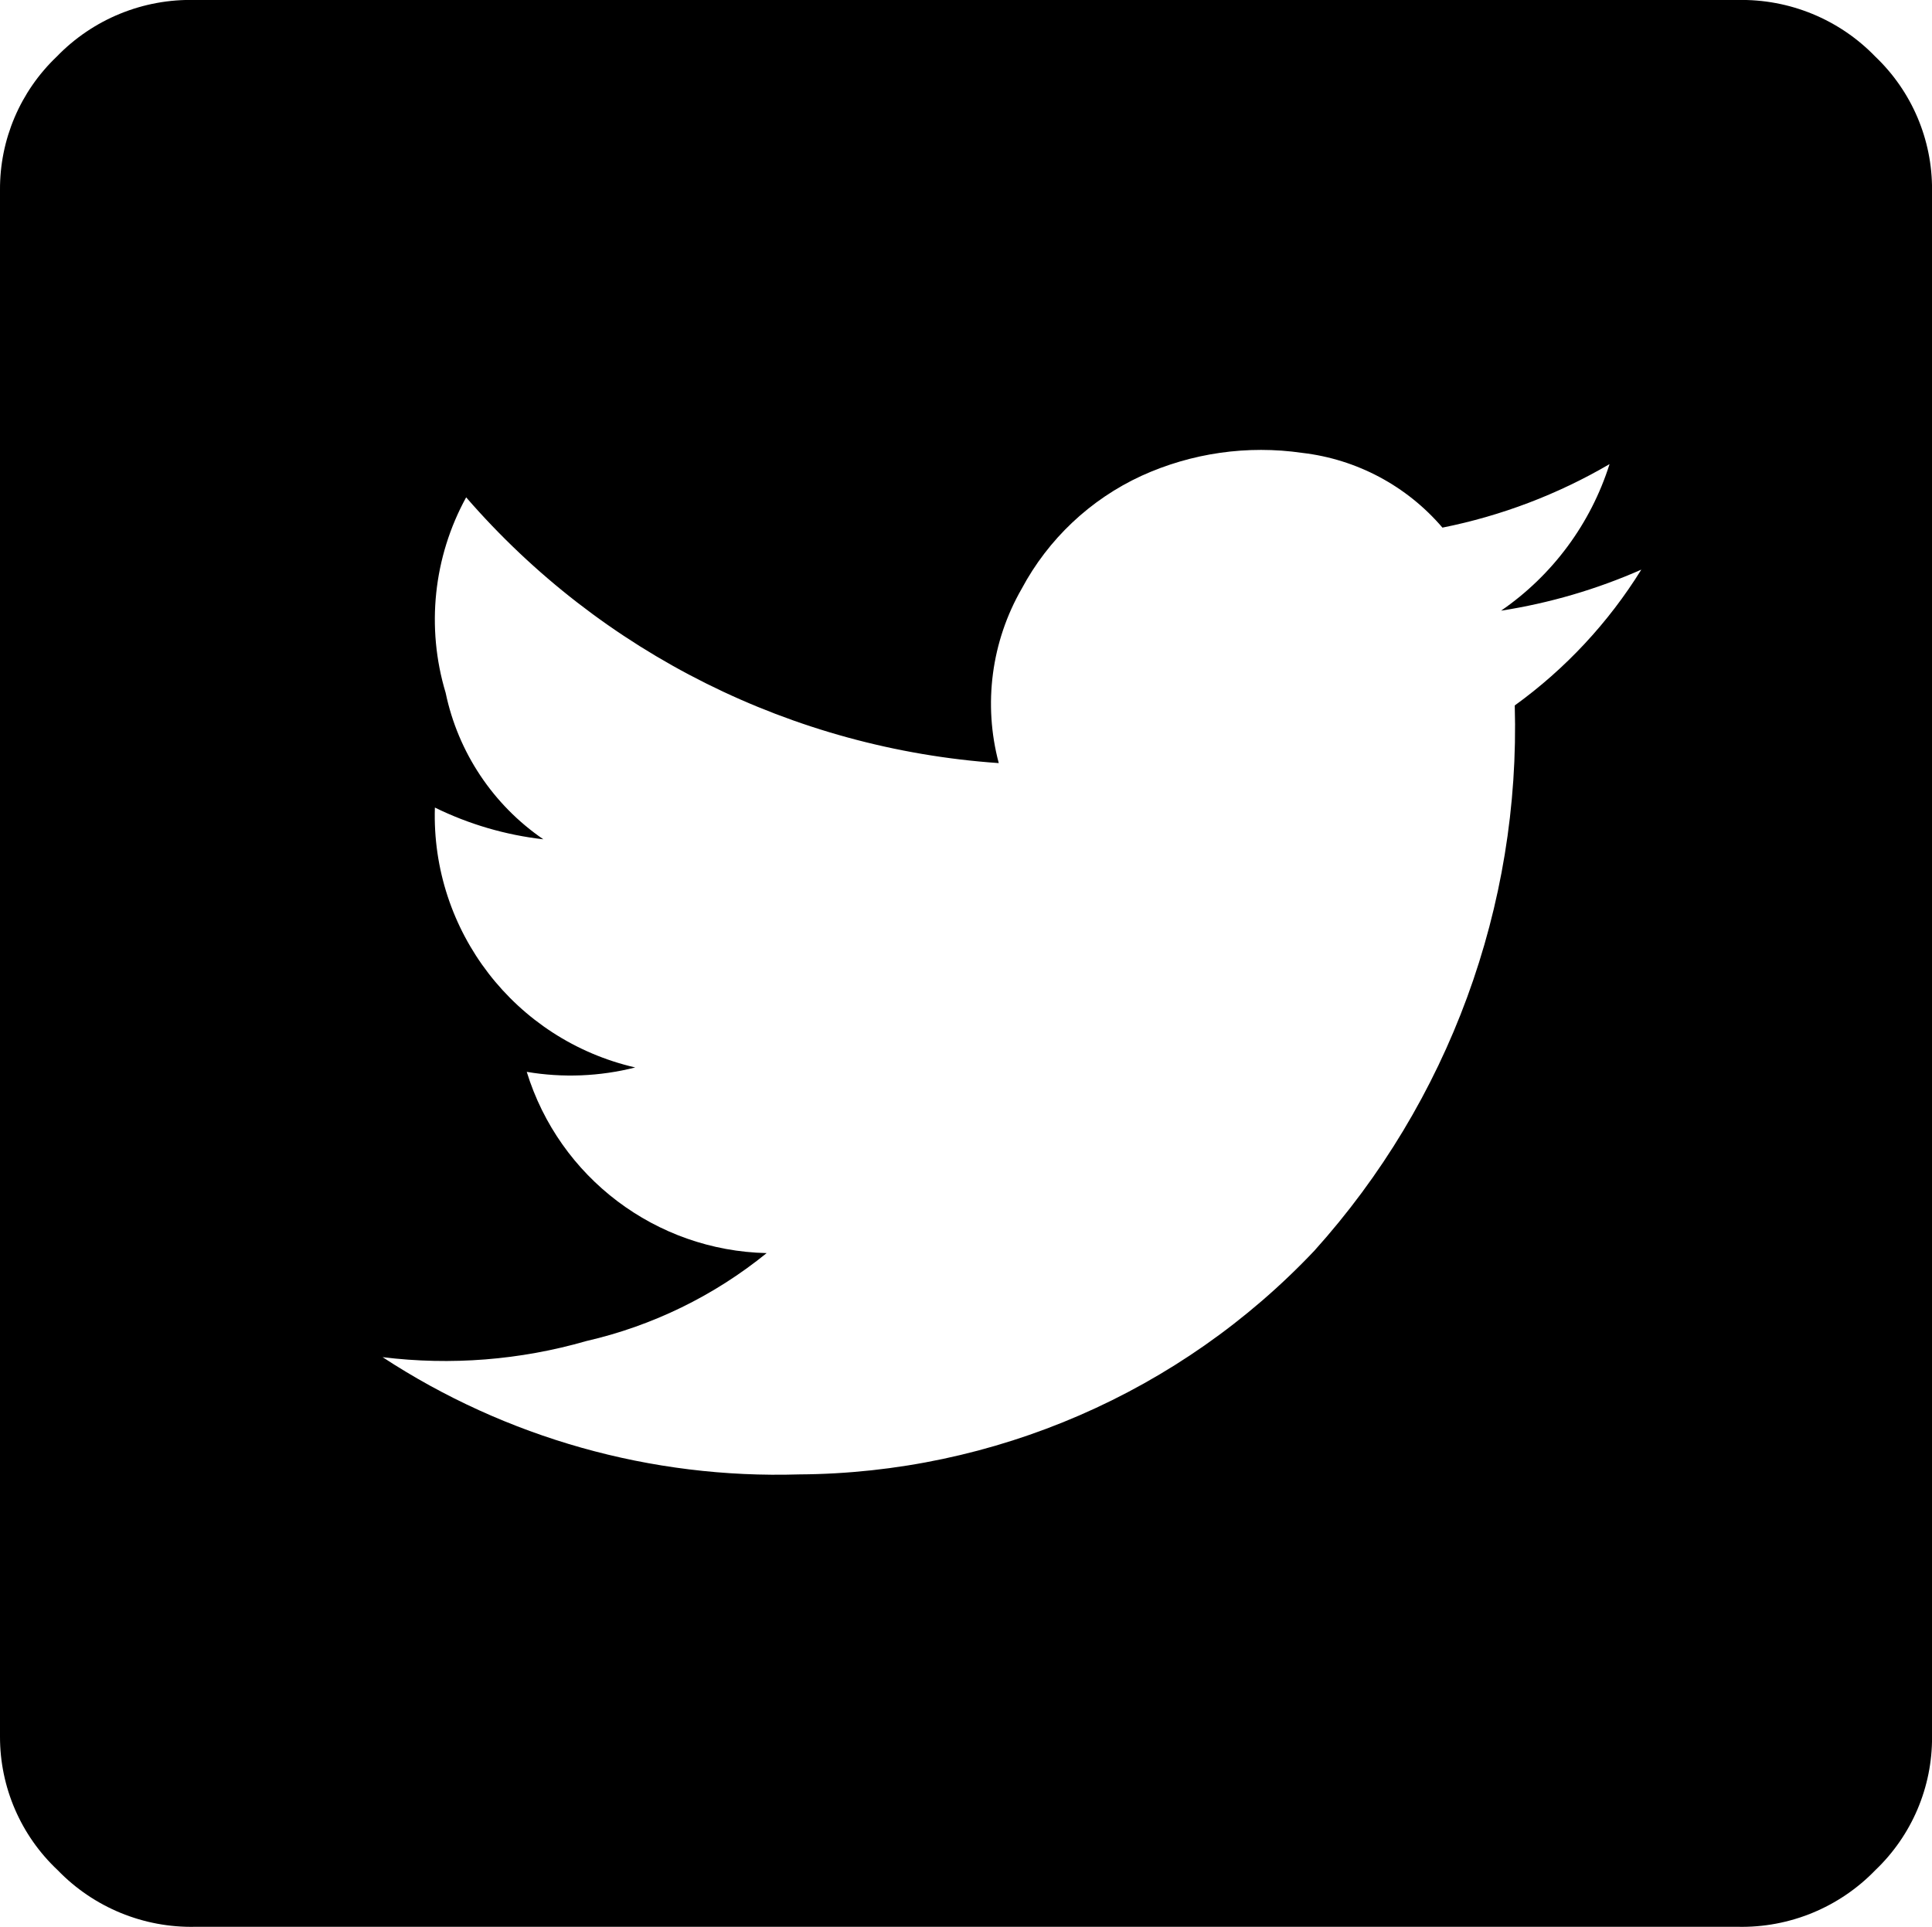
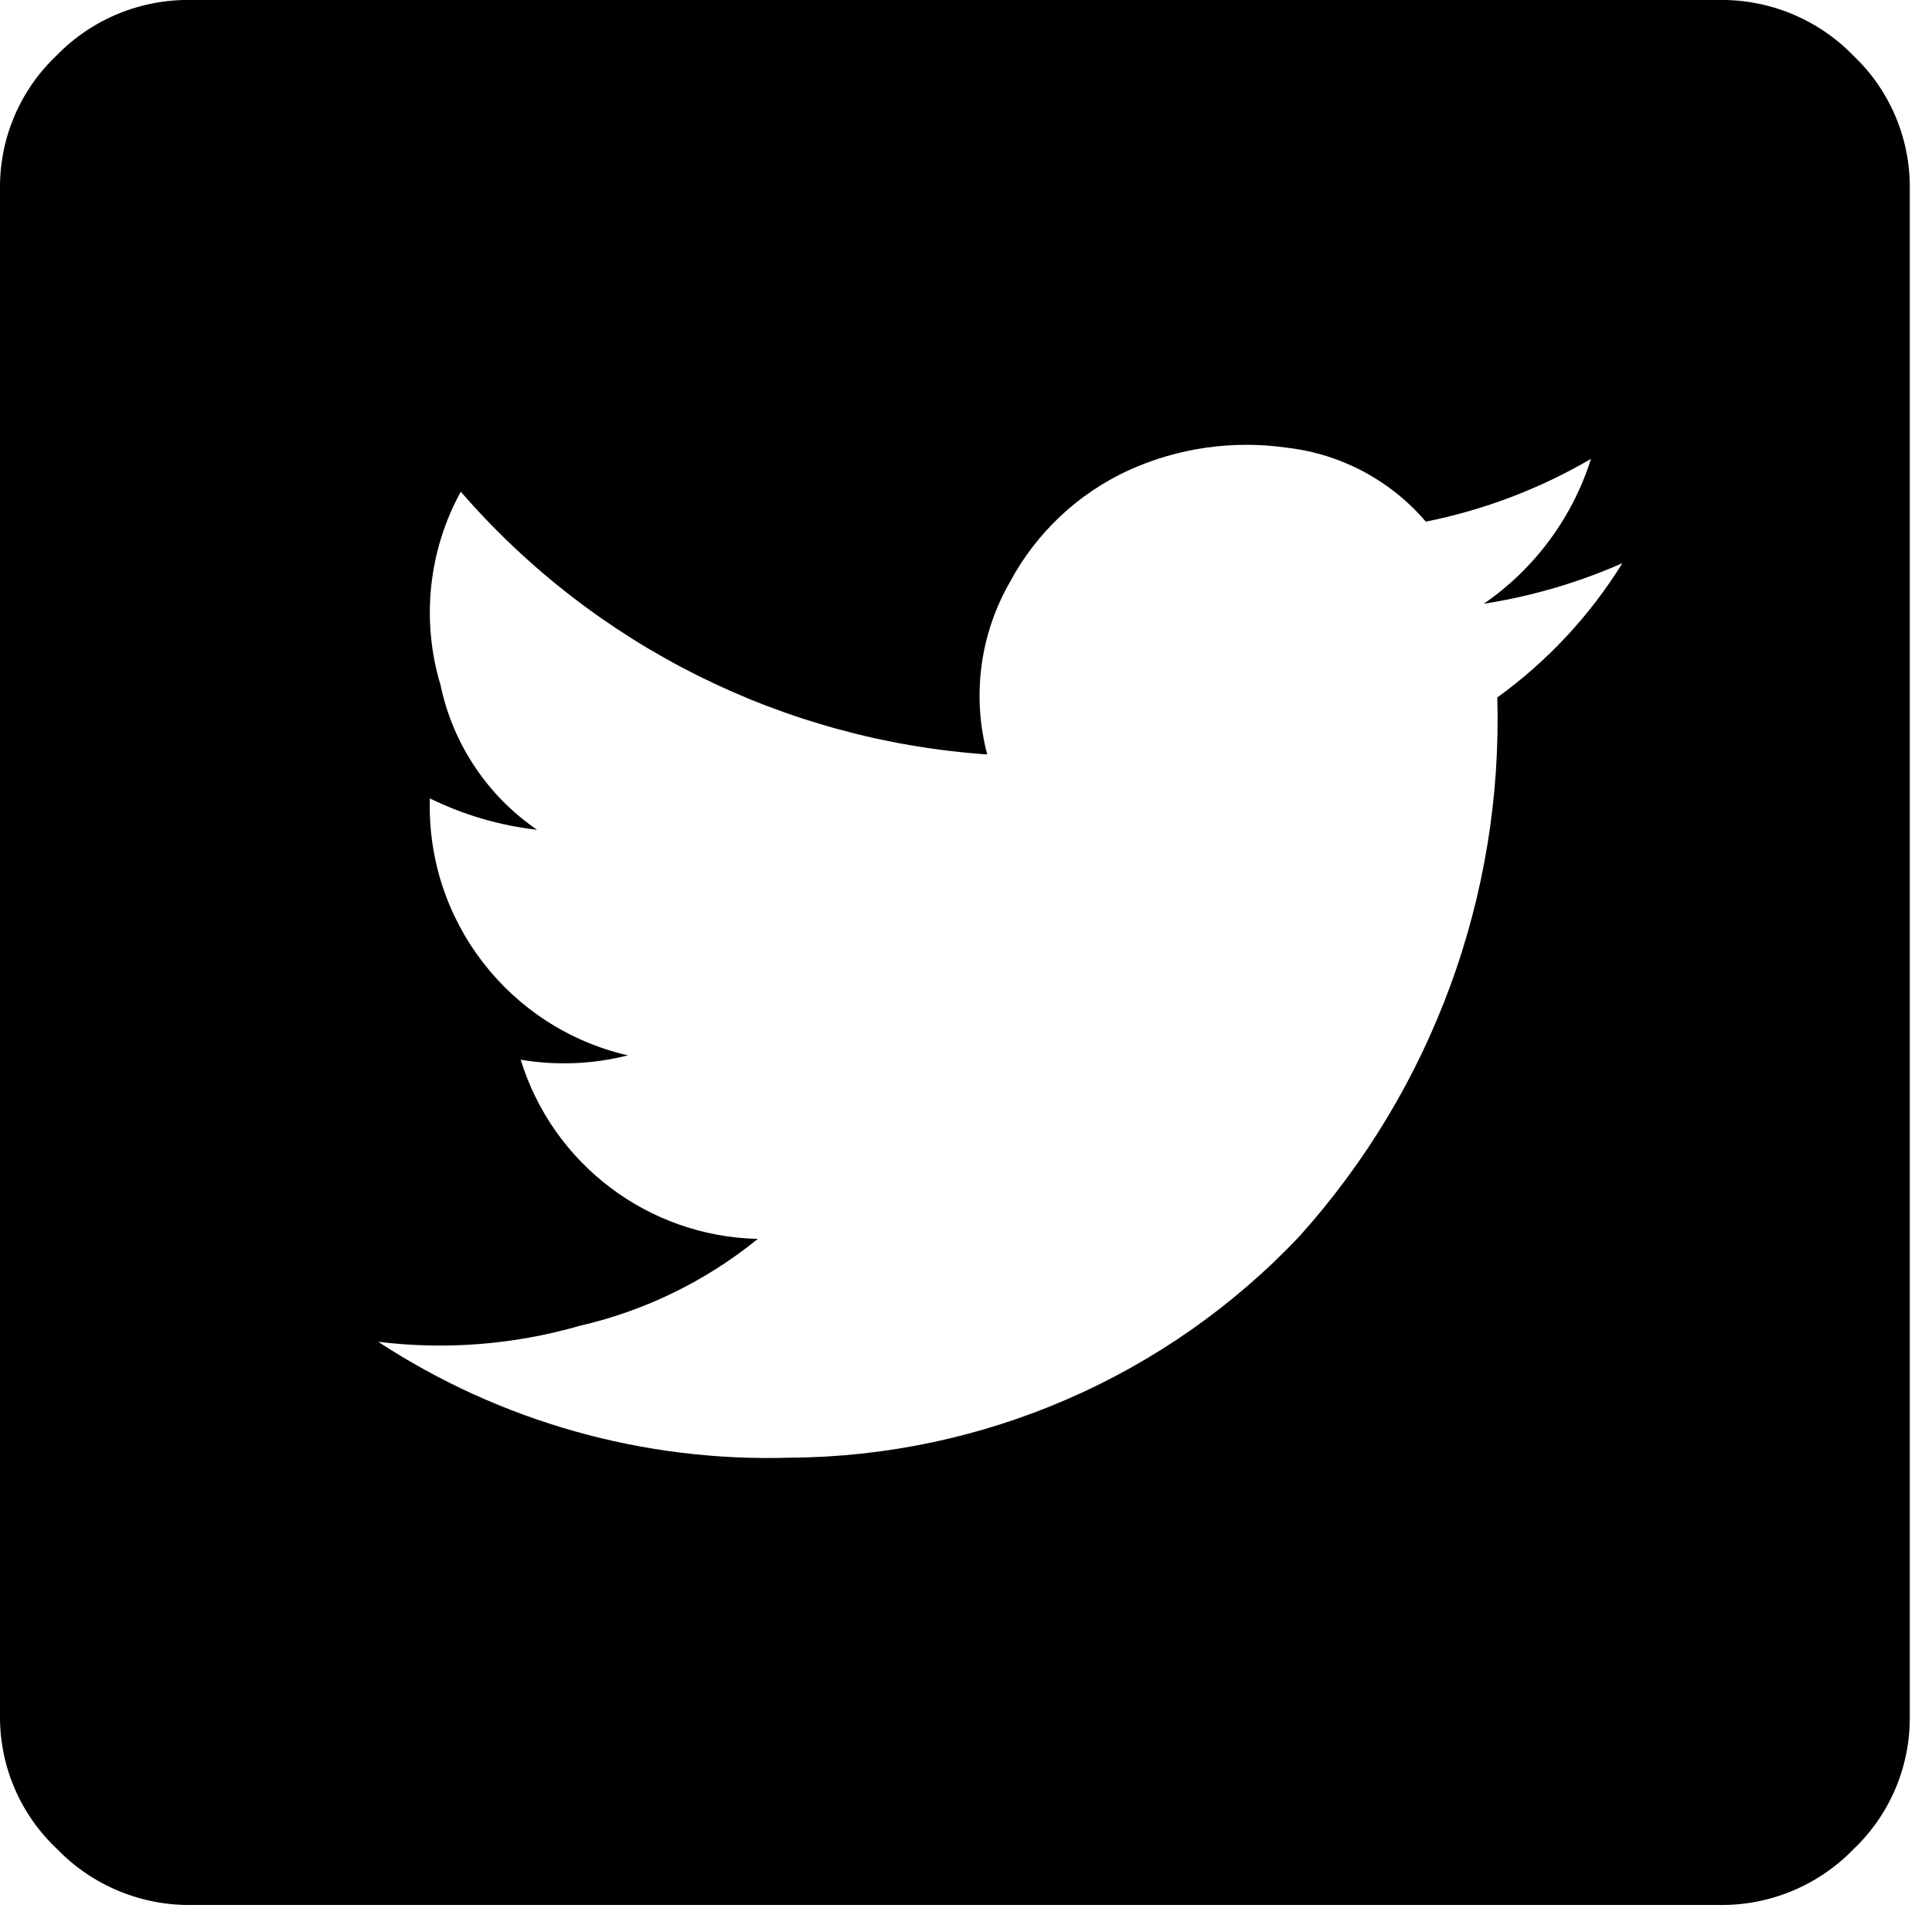
- <svg xmlns="http://www.w3.org/2000/svg" viewBox="0 0 100% 100%" preserveAspectRatio="none" width="100%" height="100%">
+ <svg xmlns="http://www.w3.org/2000/svg" viewBox="0 0 40 40" preserveAspectRatio="none meet" width="40" height="40">
  <path d="M31,14.72a9.8,9.8,0,0,0,2.59-2.78,11.48,11.48,0,0,1-2.87.84,5.74,5.74,0,0,0,2.22-3,11.08,11.08,0,0,1-3.42,1.3,4.45,4.45,0,0,0-2.87-1.53,5.9,5.9,0,0,0-3.29.47,5.29,5.29,0,0,0-2.45,2.31,4.72,4.72,0,0,0-.47,3.57A15.87,15.87,0,0,1,9.54,10.46a5.2,5.2,0,0,0-.42,4,4.83,4.83,0,0,0,2,3,6.78,6.78,0,0,1-2.22-.65A5.29,5.29,0,0,0,13,22.13a5.37,5.37,0,0,1-2.22.09,5.26,5.26,0,0,0,4.91,3.71A9.07,9.07,0,0,1,12,27.73a10.43,10.43,0,0,1-4.17.33,14.73,14.73,0,0,0,8.52,2.4A14.63,14.63,0,0,0,26.9,25.88,16,16,0,0,0,31,14.72ZM35.56.28a3.8,3.8,0,0,1,2.82,1.16,3.74,3.74,0,0,1,1.16,2.73V35.83a3.74,3.74,0,0,1-1.16,2.73,3.8,3.8,0,0,1-2.82,1.16H4a3.8,3.8,0,0,1-2.82-1.16A3.74,3.74,0,0,1,0,35.83V4.17A3.74,3.74,0,0,1,1.16,1.44,3.8,3.8,0,0,1,4,.28Z" transform="translate(0 -0.28)" />
</svg>
